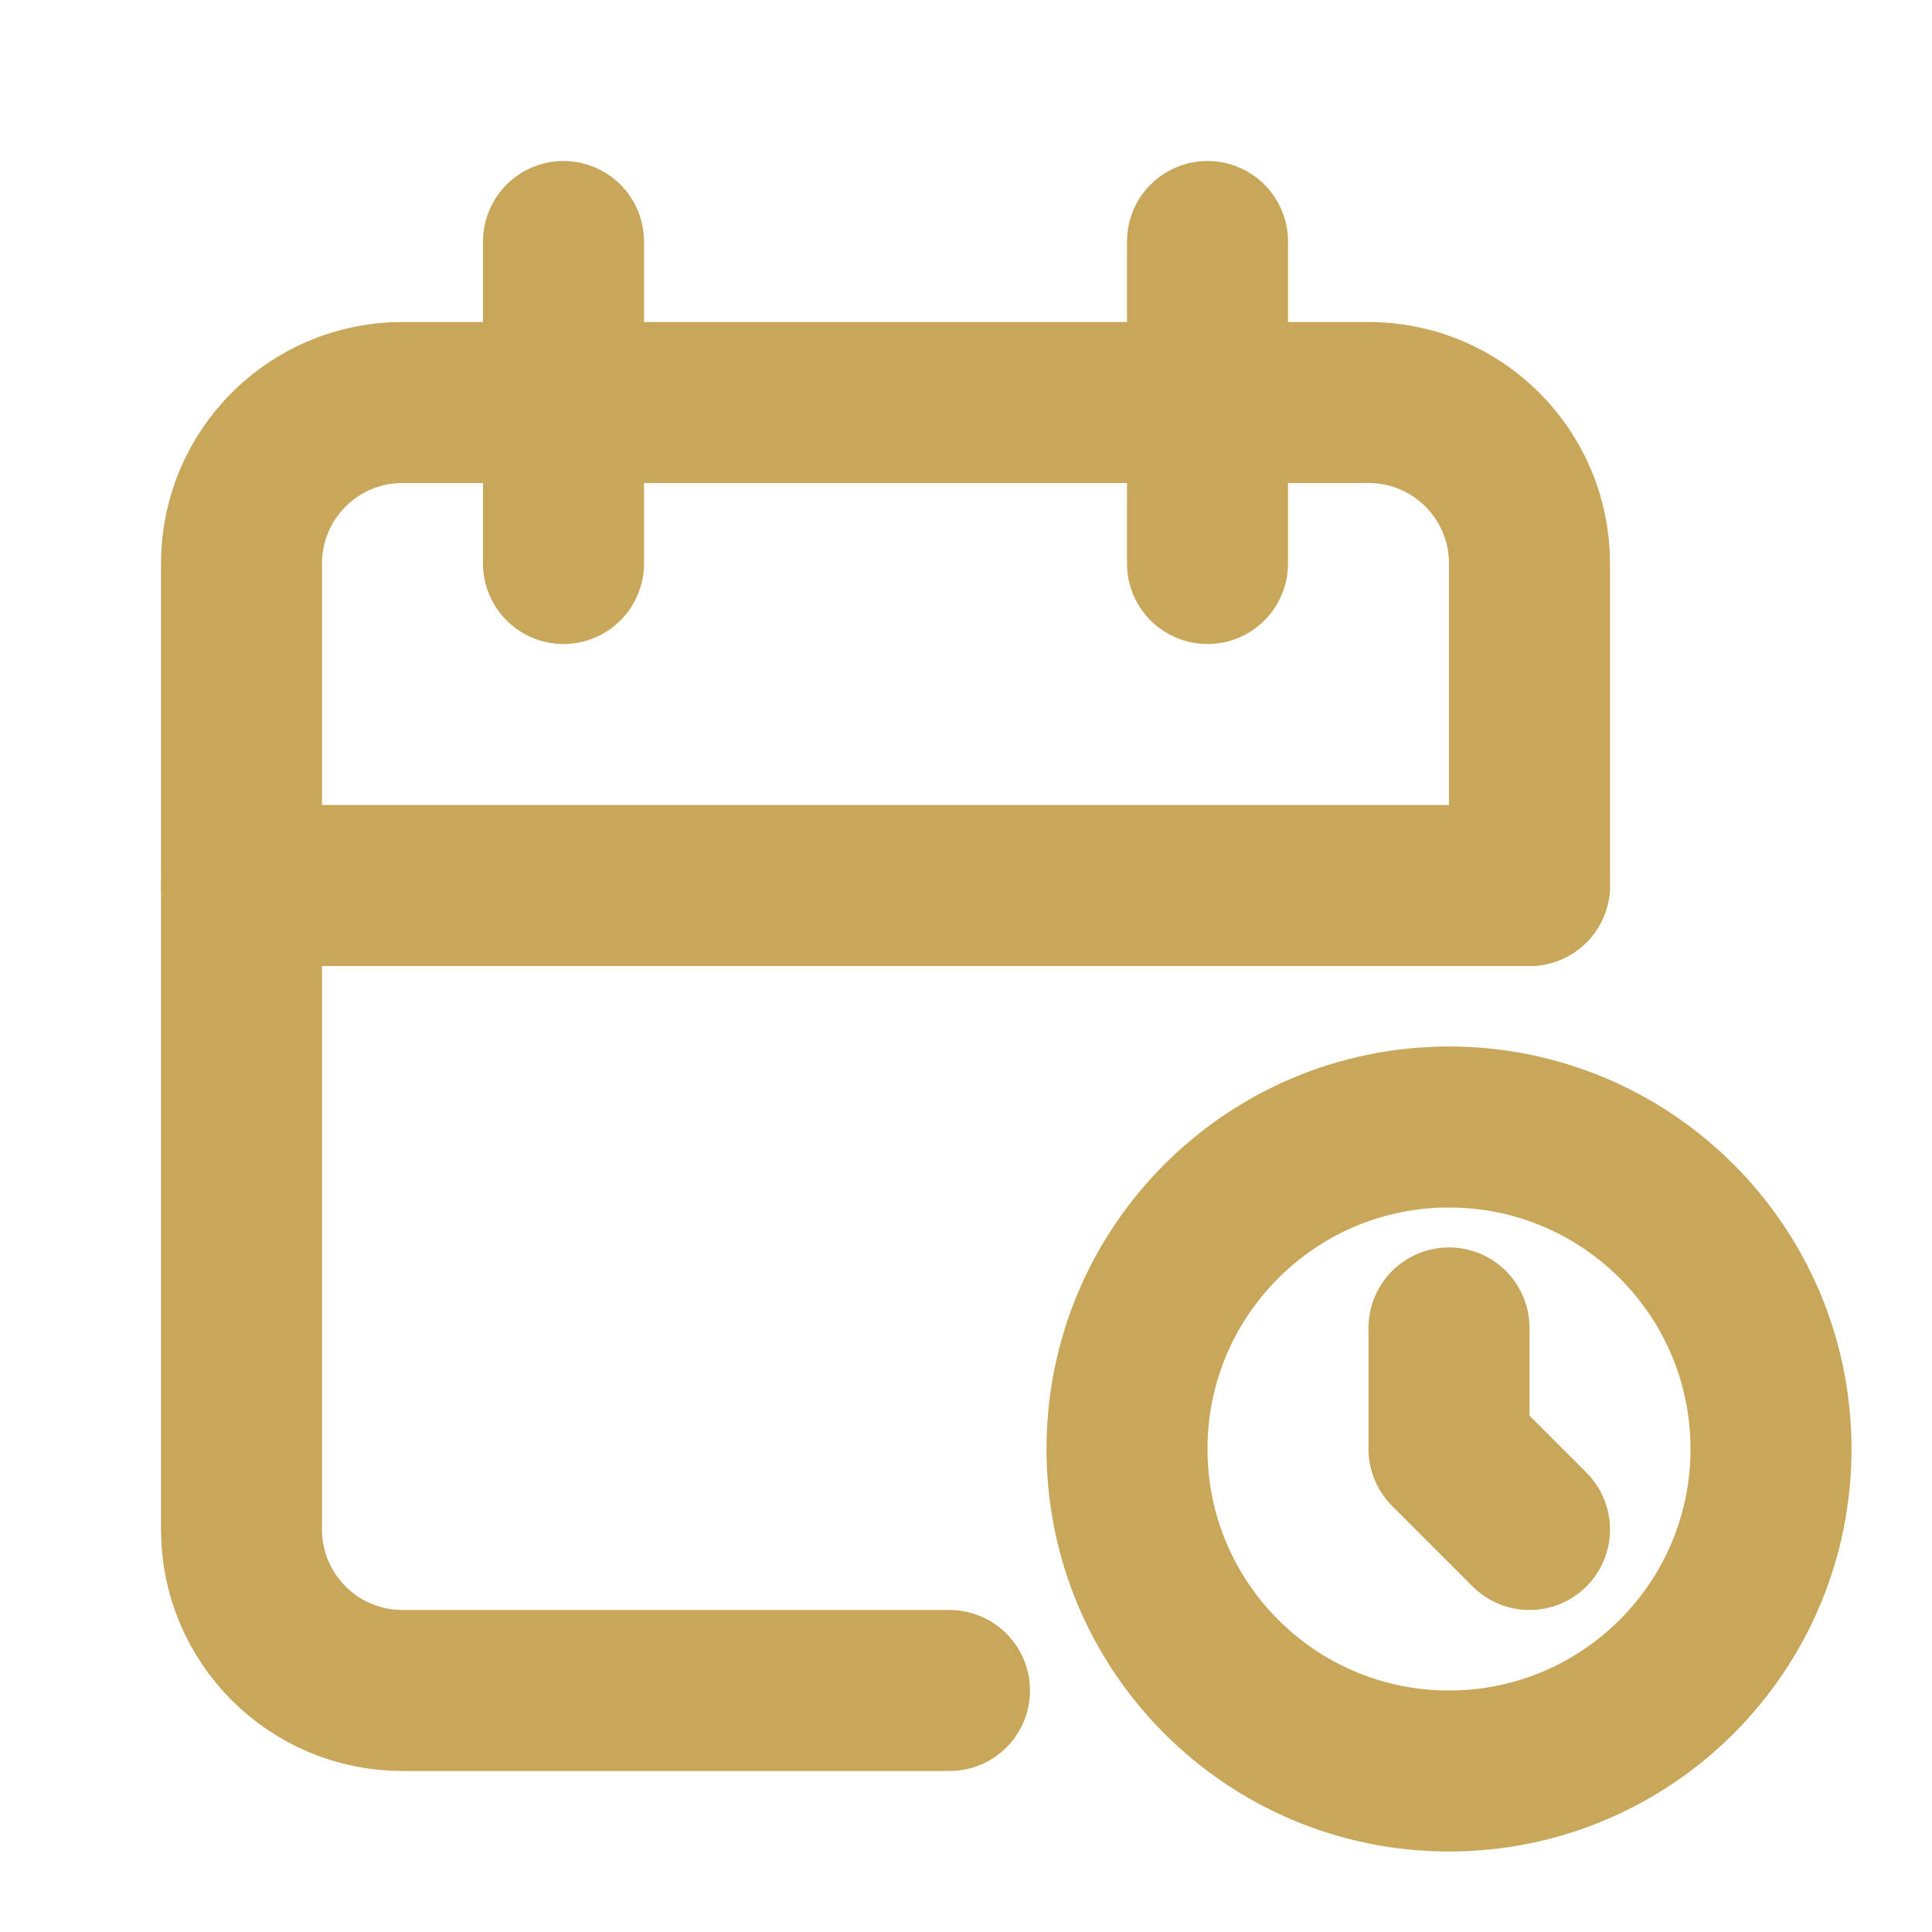
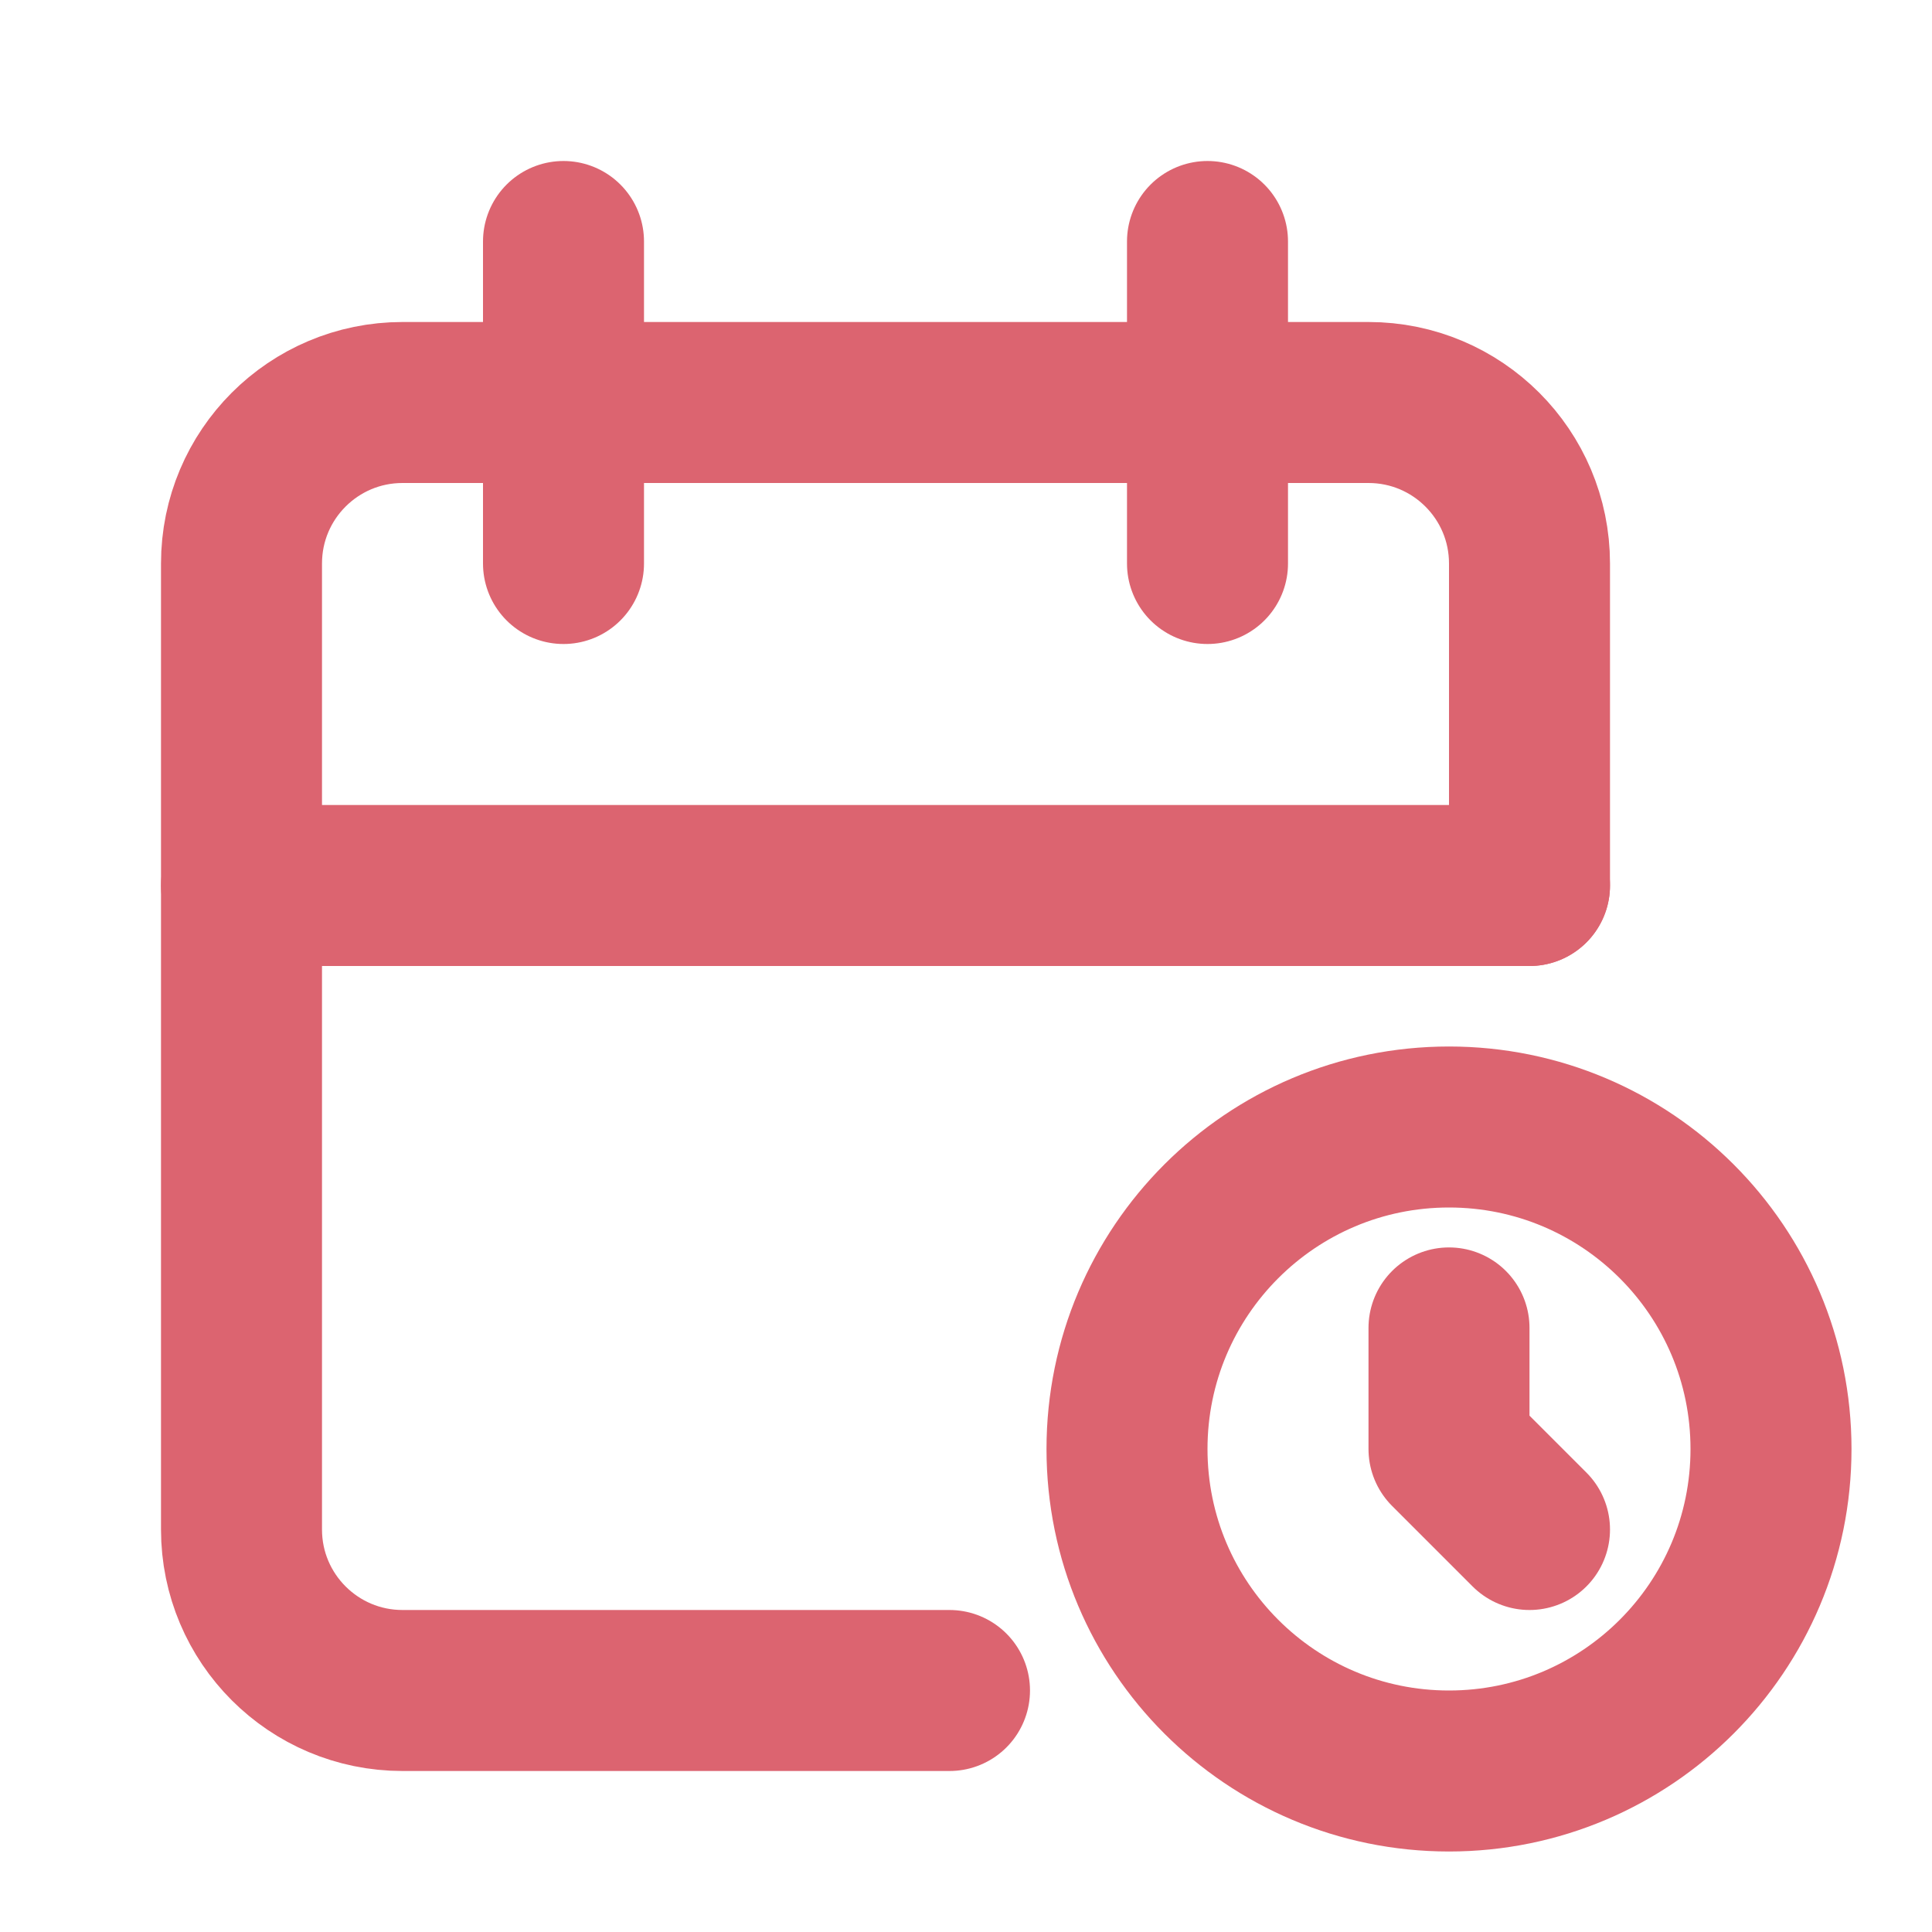
- <svg xmlns="http://www.w3.org/2000/svg" width="64" height="64" viewBox="0 0 24 24" fill="none" stroke="#c8a75b" stroke-width="2" stroke-linecap="round" stroke-linejoin="round">
+ <svg xmlns="http://www.w3.org/2000/svg" width="64" height="64" viewBox="0 0 24 24" fill="none" stroke="#dc6470" stroke-width="2" stroke-linecap="round" stroke-linejoin="round">
  <path d="M11.795 21h-6.795a2 2 0 0 1 -2 -2v-12a2 2 0 0 1 2 -2h12a2 2 0 0 1 2 2v4" />
  <path d="M14 18a4 4 0 1 0 8 0a4 4 0 1 0 -8 0" />
  <path d="M15 3v4" />
  <path d="M7 3v4" />
  <path d="M3 11h16" />
  <path d="M18 16.496v1.504l1 1" />
</svg>
